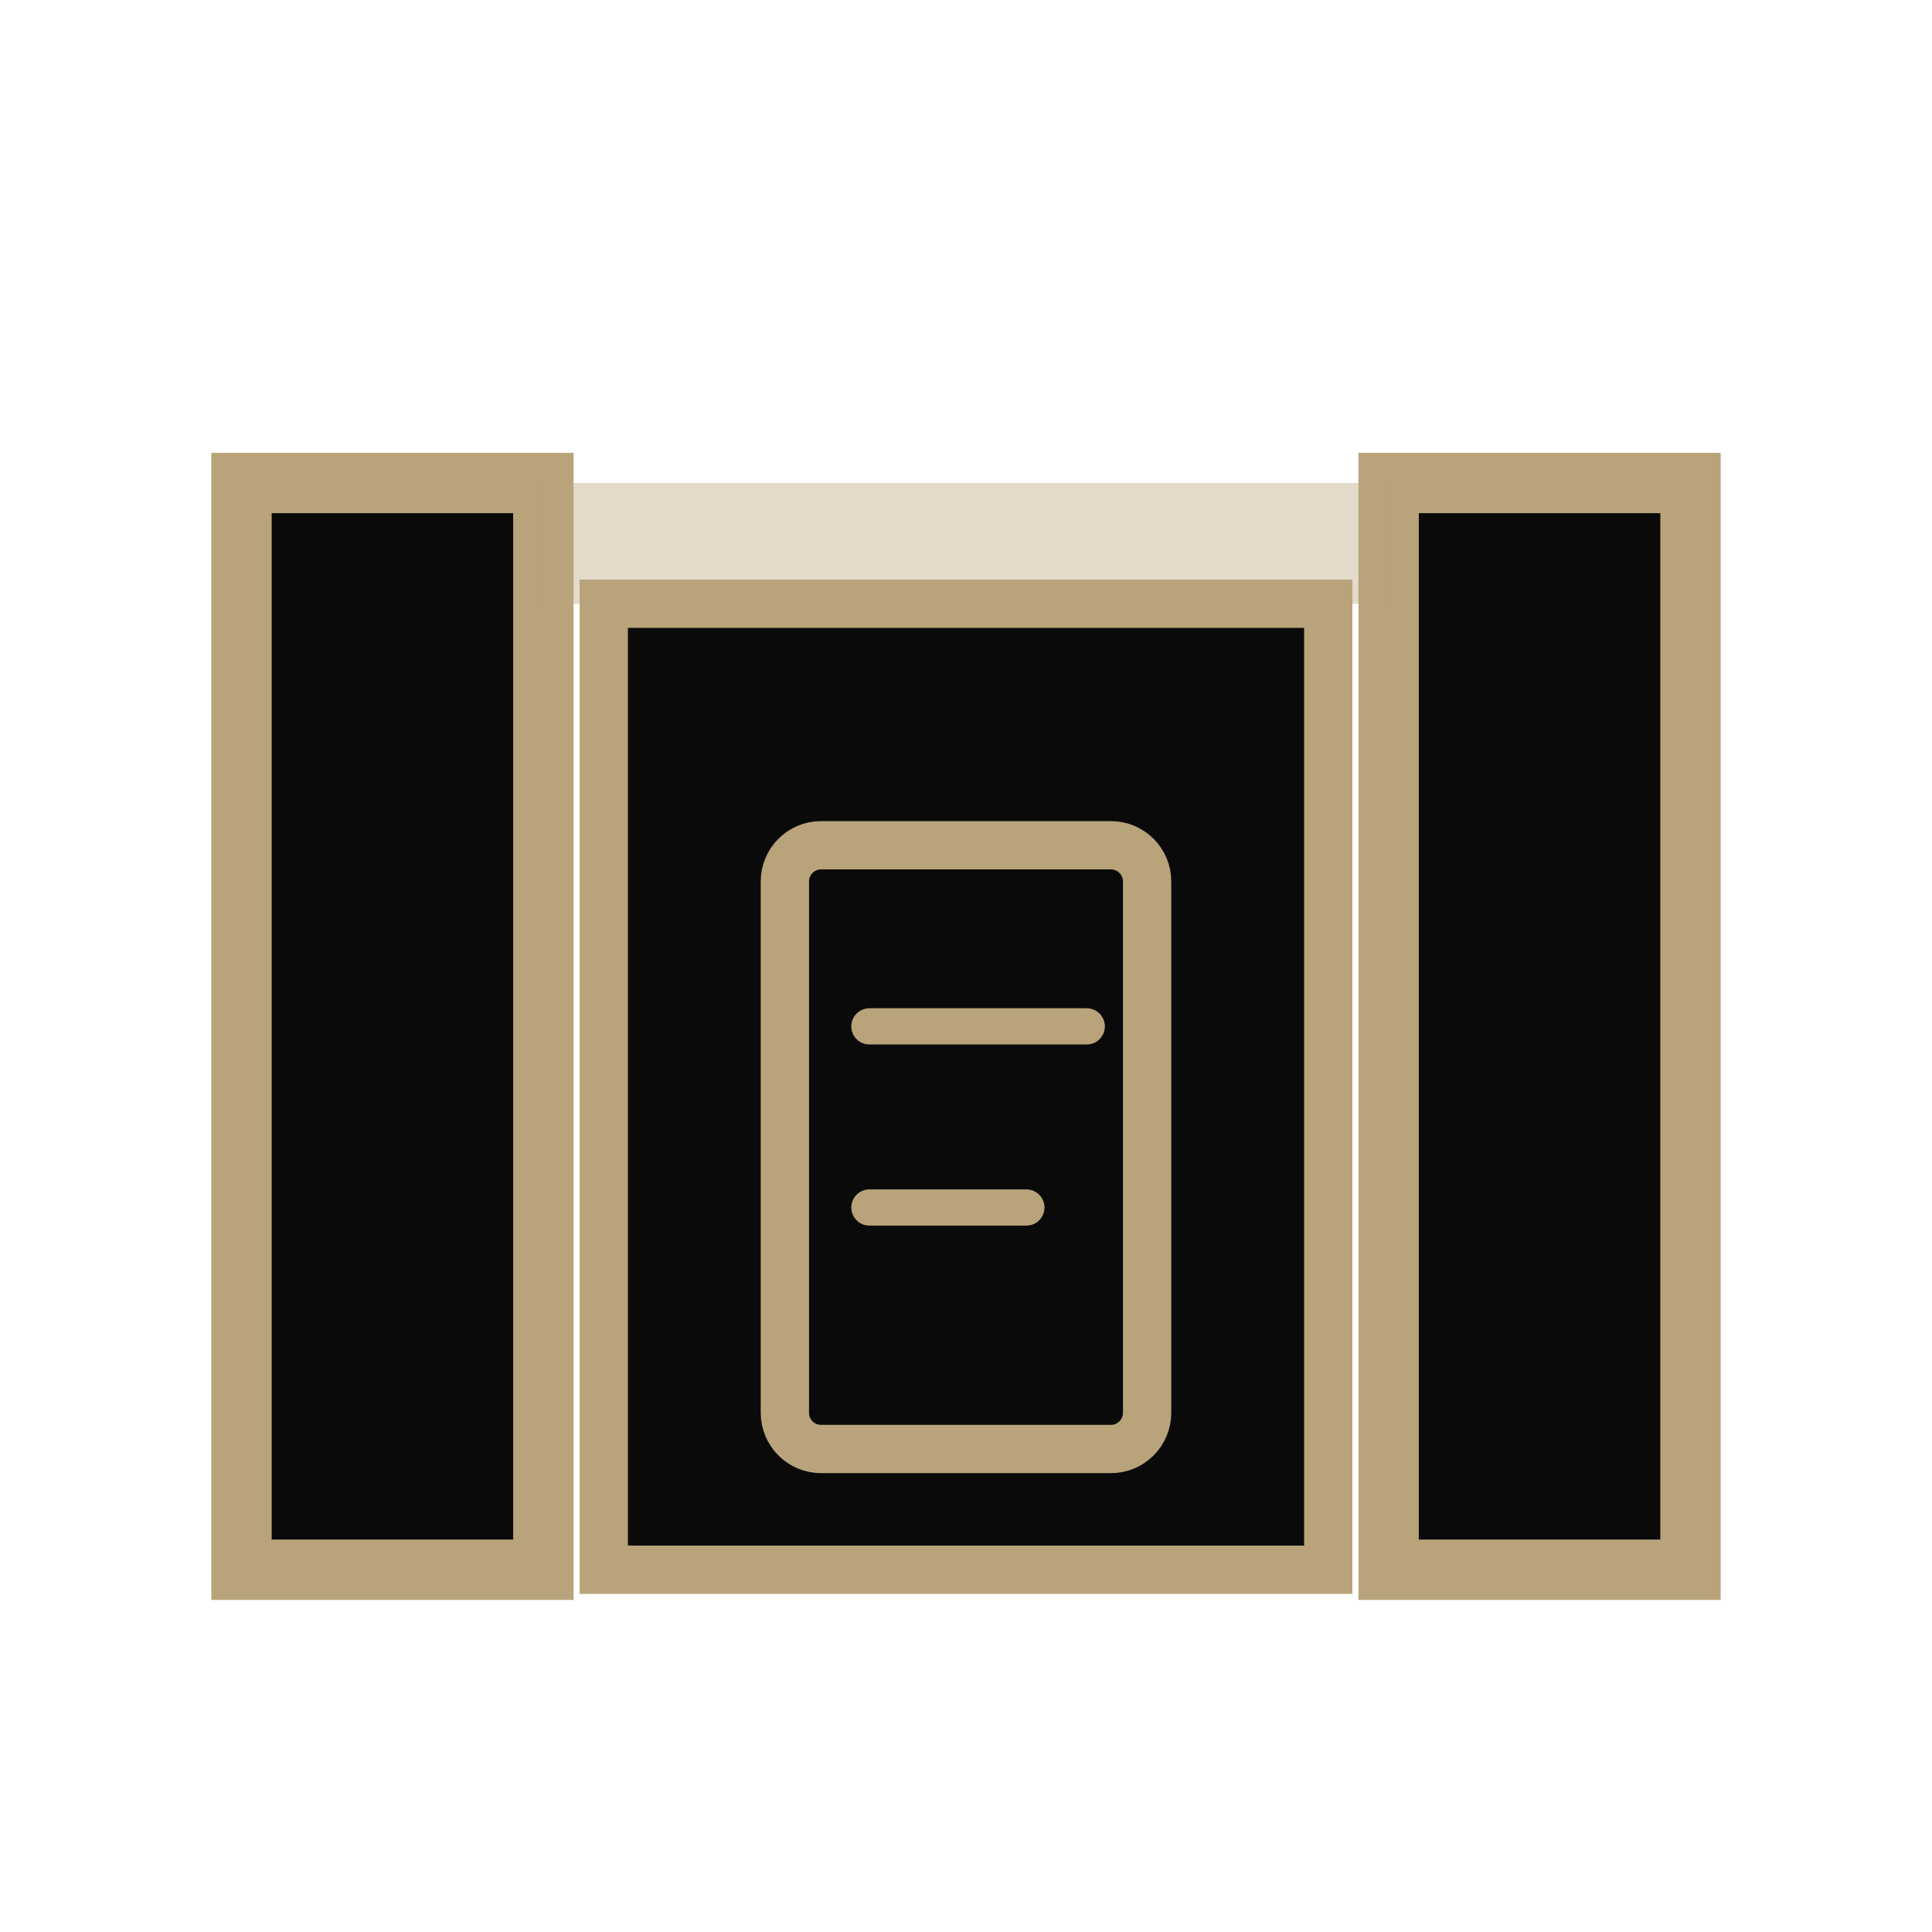
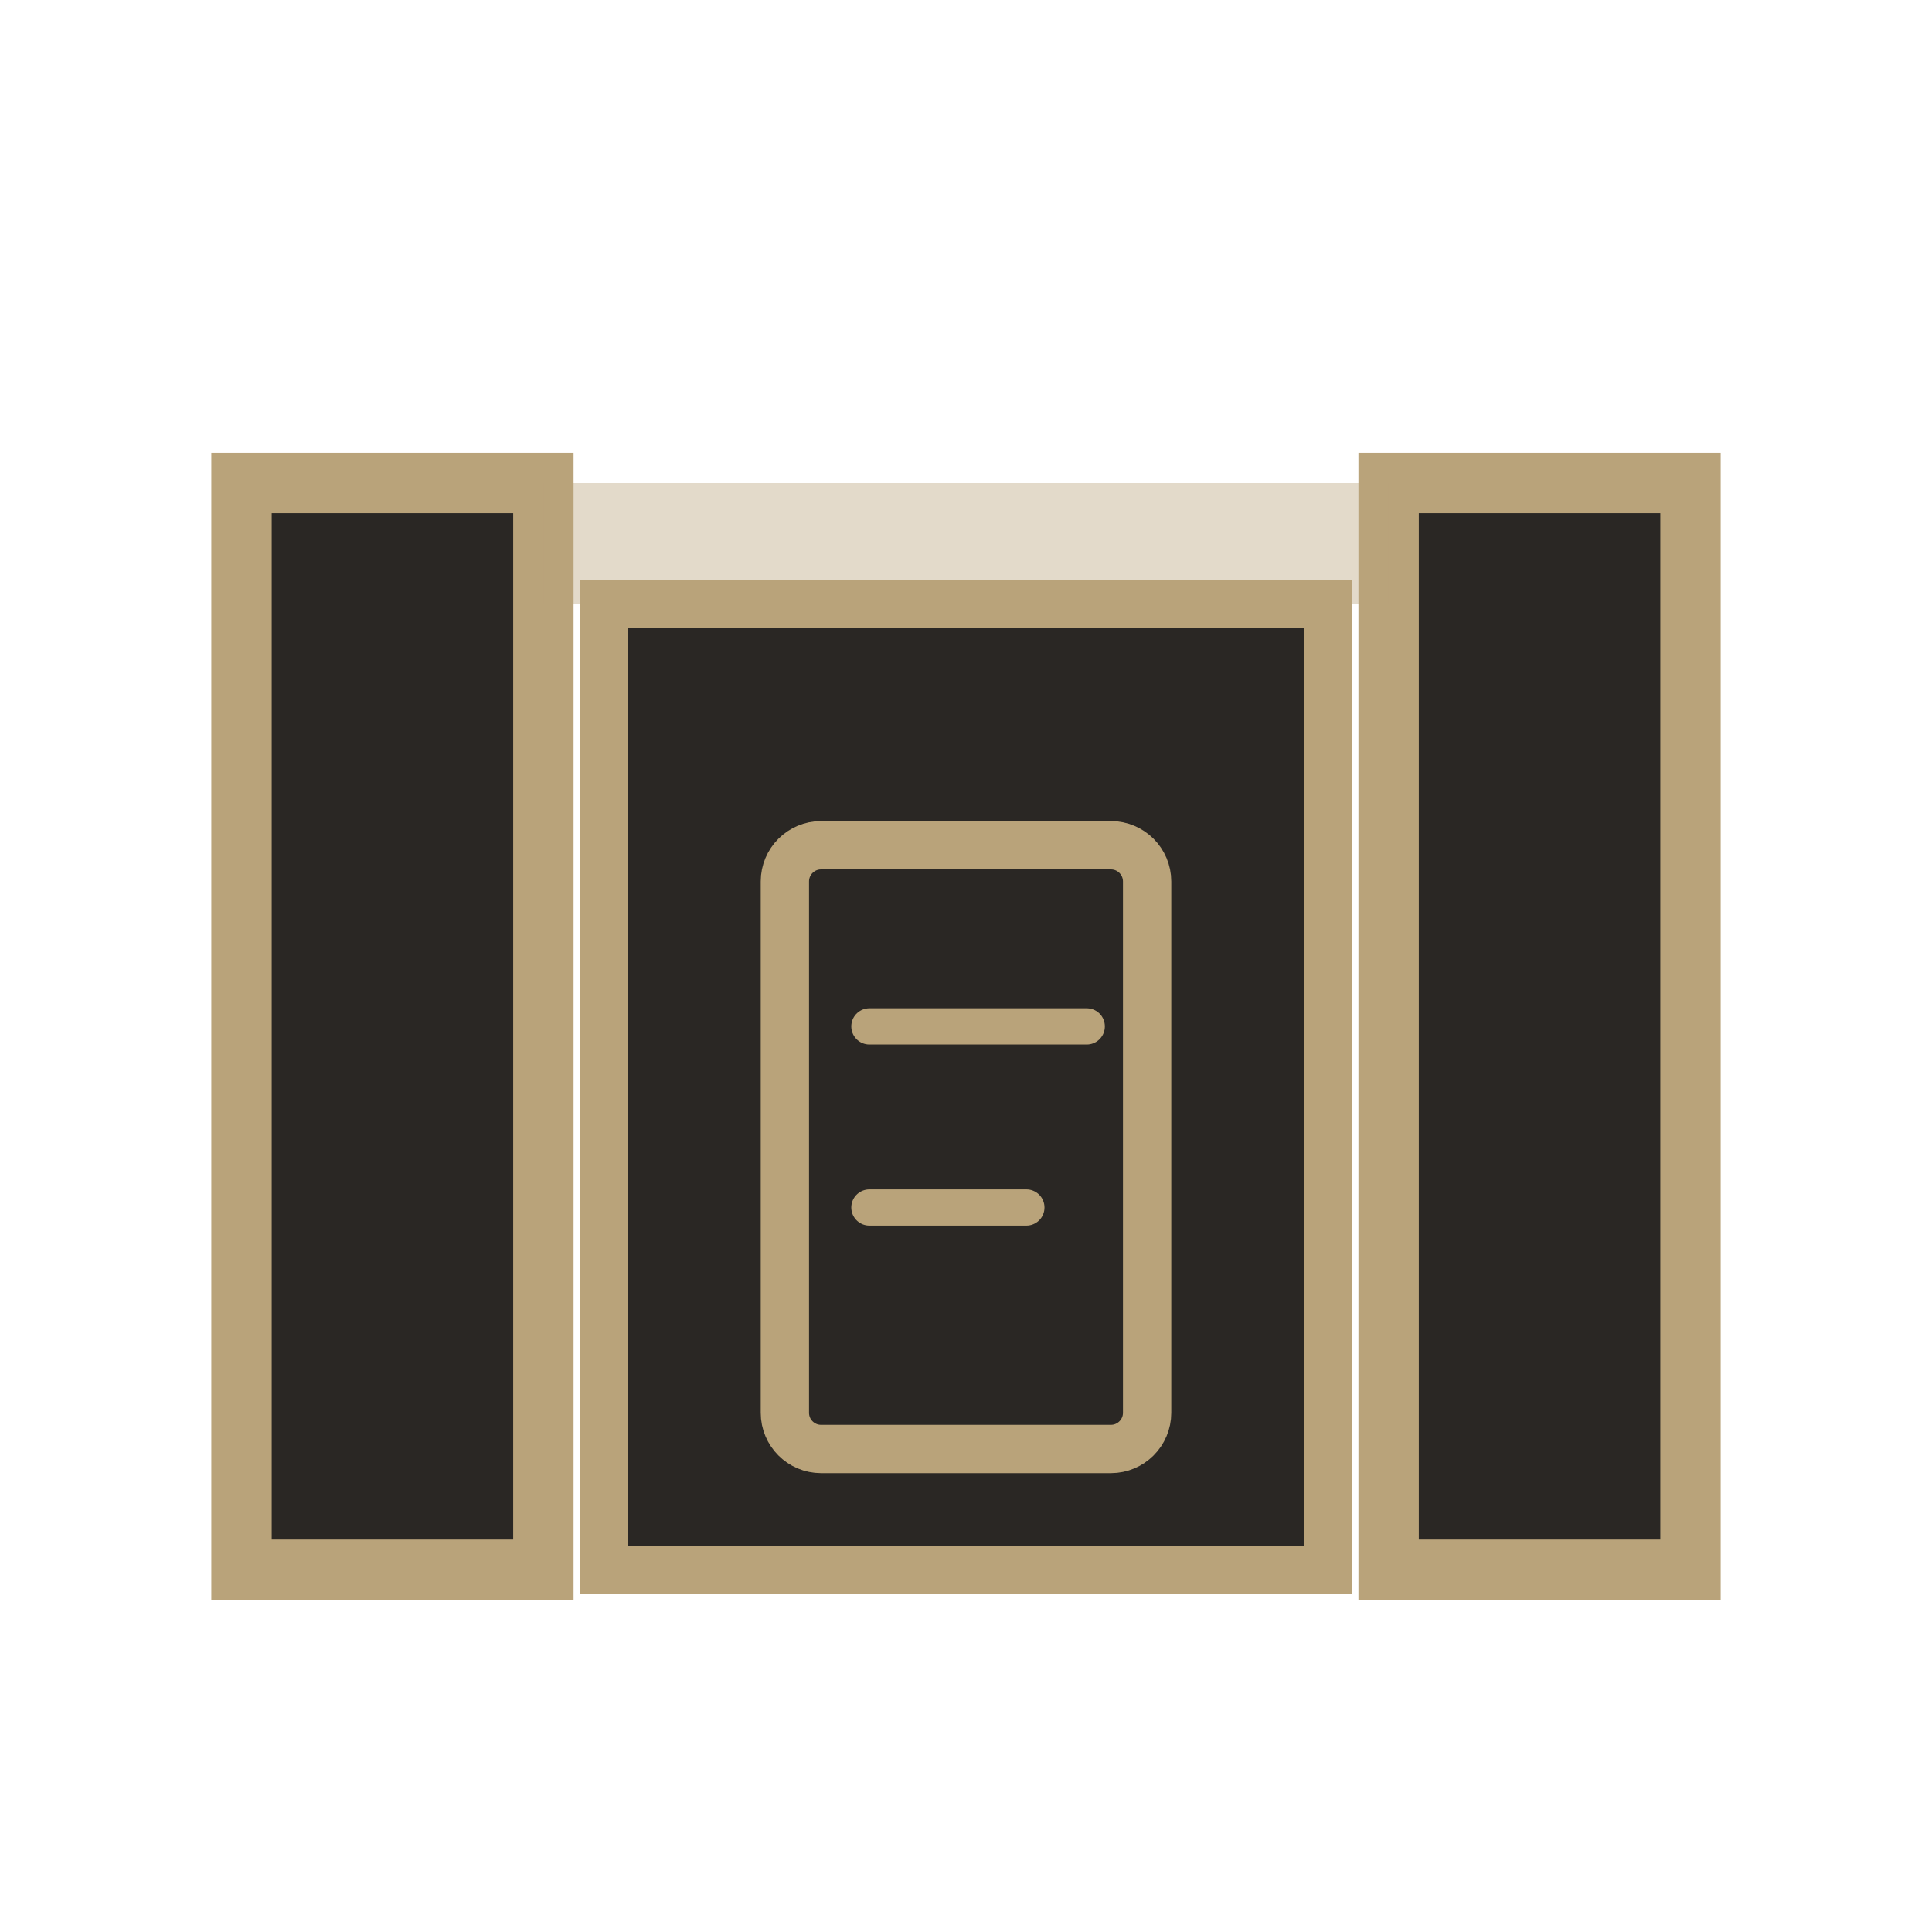
<svg xmlns="http://www.w3.org/2000/svg" viewBox="0 0 16 16">
-   <rect x="2" y="4" width="2.5" height="9" fill="#0A0A0A" stroke="#B9A37A" stroke-width="0.5" />
-   <rect x="11.5" y="4" width="2.5" height="9" fill="#0A0A0A" stroke="#B9A37A" stroke-width="0.5" />
+   <rect x="2" y="4" width="2.5" height="9" fill="#2A2724" stroke="#B9A37A" stroke-width="0.5" />
+   <rect x="11.5" y="4" width="2.5" height="9" fill="#2A2724" stroke="#B9A37A" stroke-width="0.5" />
  <rect x="4.5" y="4" width="7" height="1" fill="#B9A37A" opacity="0.4" />
-   <rect x="5" y="5" width="6" height="8" fill="#0A0A0A" stroke="#B9A37A" stroke-width="0.4" />
+   <rect x="5" y="5" width="6" height="8" fill="#2A2724" stroke="#B9A37A" stroke-width="0.4" />
  <rect x="6.5" y="7" width="3" height="5" rx="0.3" fill="none" stroke="#B9A37A" stroke-width="0.4" />
  <line x1="7.2" y1="8.5" x2="9" y2="8.5" stroke="#B9A37A" stroke-width="0.3" stroke-linecap="round" />
  <line x1="7.2" y1="10" x2="8.5" y2="10" stroke="#B9A37A" stroke-width="0.3" stroke-linecap="round" />
</svg>
